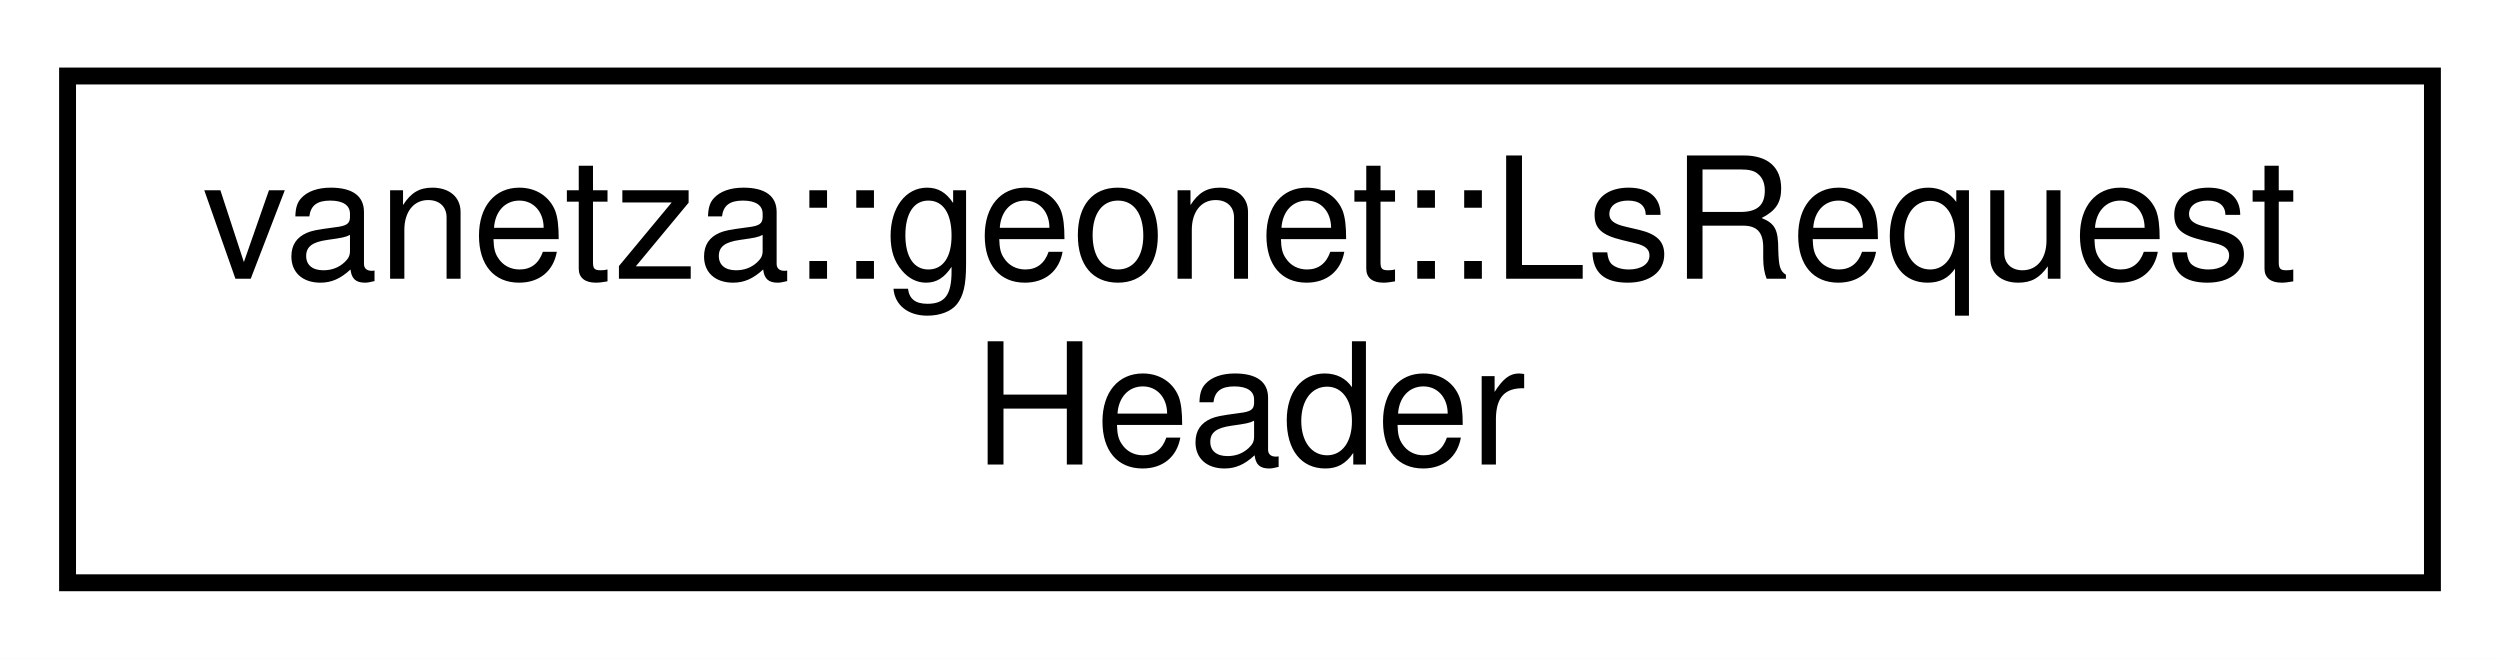
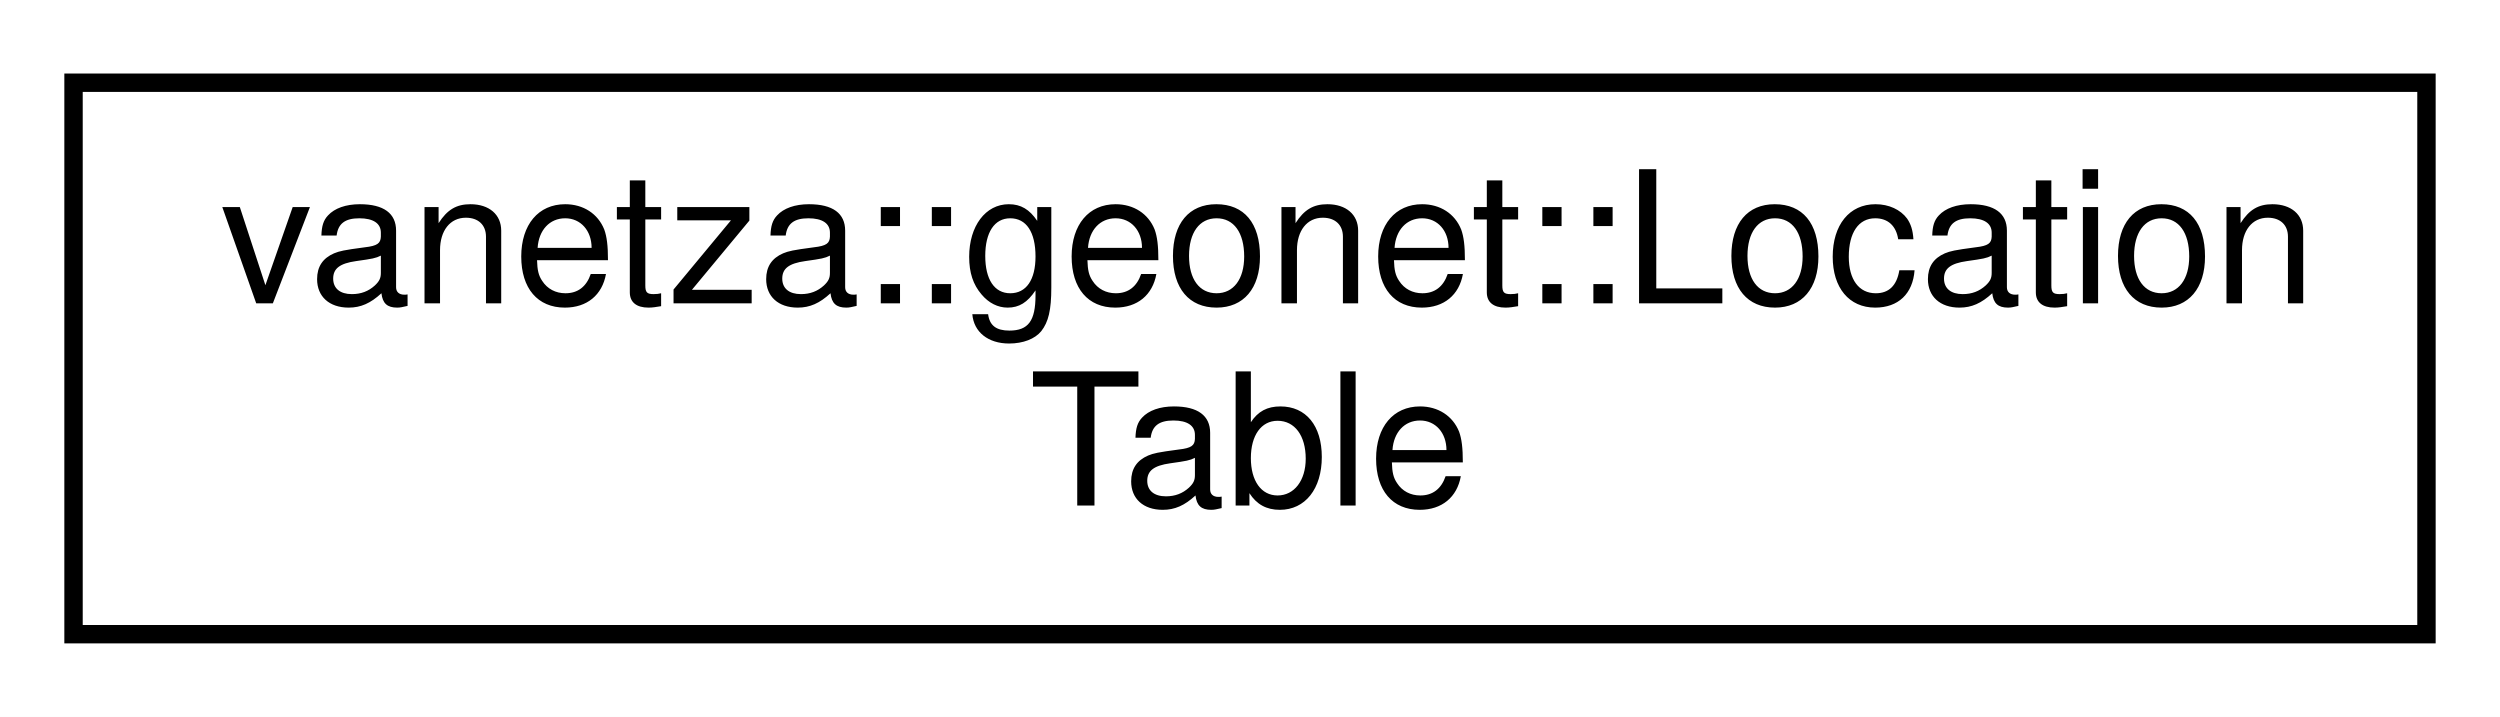
- <svg xmlns="http://www.w3.org/2000/svg" xmlns:xlink="http://www.w3.org/1999/xlink" width="148pt" height="39pt" viewBox="0.00 0.00 148.00 39.00">
+ <svg xmlns="http://www.w3.org/2000/svg" xmlns:xlink="http://www.w3.org/1999/xlink" width="136pt" height="39pt" viewBox="0.00 0.00 136.00 39.00">
  <g id="graph0" class="graph" transform="scale(1 1) rotate(0) translate(4 35)">
-     <polygon fill="white" stroke="transparent" points="-4,4 -4,-35 144,-35 144,4 -4,4" />
+     <polygon fill="white" stroke="transparent" points="-4,4 -4,-35 132,-35 132,4 -4,4" />
    <g id="node1" class="node">
      <g id="a_node1">
-         <a xlink:href="d5/de0/structvanetza_1_1geonet_1_1LsRequestHeader.html" target="_top" xlink:title=" ">
-           <polygon fill="white" stroke="black" points="0,-0.5 0,-30.5 140,-30.5 140,-0.5 0,-0.5" />
-           <text text-anchor="start" x="8" y="-18.5" font-family="Helvetica,sans-Serif" font-size="10.00">vanetza::geonet::LsRequest</text>
-           <text text-anchor="middle" x="70" y="-7.5" font-family="Helvetica,sans-Serif" font-size="10.00">Header</text>
+         <a xlink:href="db/d5b/classvanetza_1_1geonet_1_1LocationTable.html" target="_top" xlink:title=" ">
+           <polygon fill="white" stroke="black" points="0,-0.5 0,-30.5 128,-30.5 128,-0.5 0,-0.5" />
+           <text text-anchor="start" x="8" y="-18.5" font-family="Helvetica,sans-Serif" font-size="10.00">vanetza::geonet::Location</text>
+           <text text-anchor="middle" x="64" y="-7.5" font-family="Helvetica,sans-Serif" font-size="10.00">Table</text>
        </a>
      </g>
    </g>
  </g>
</svg>
